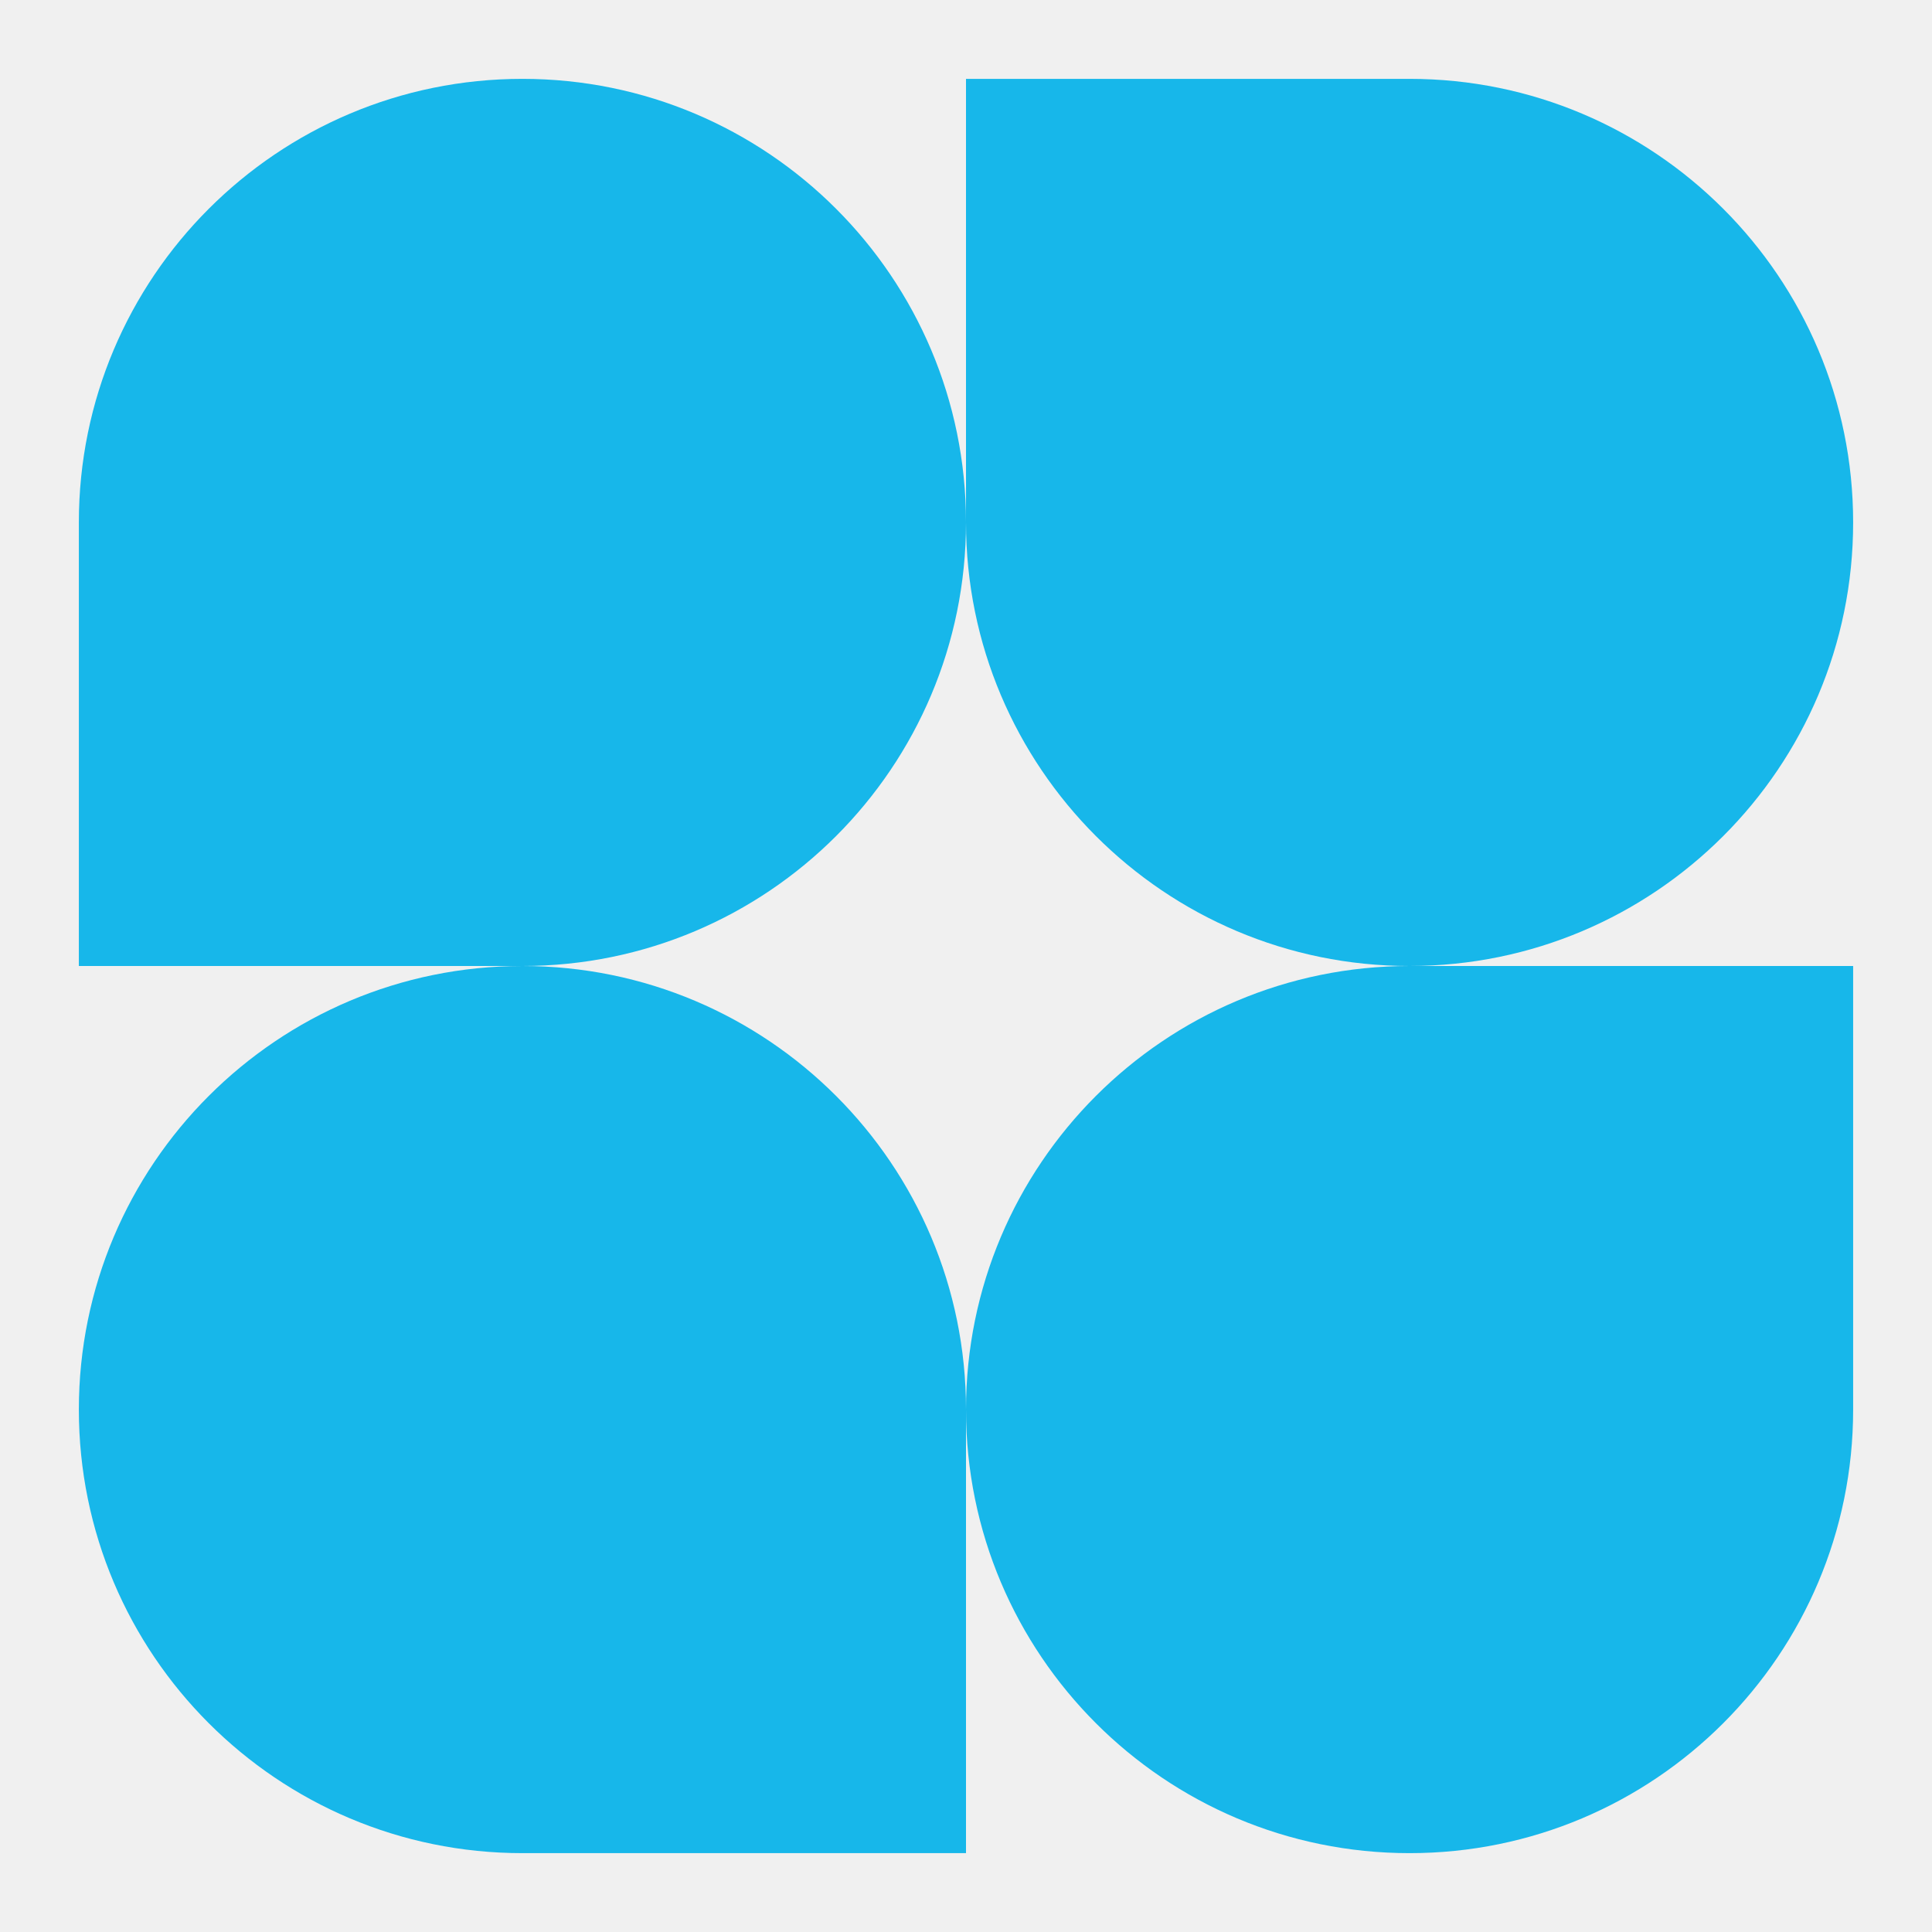
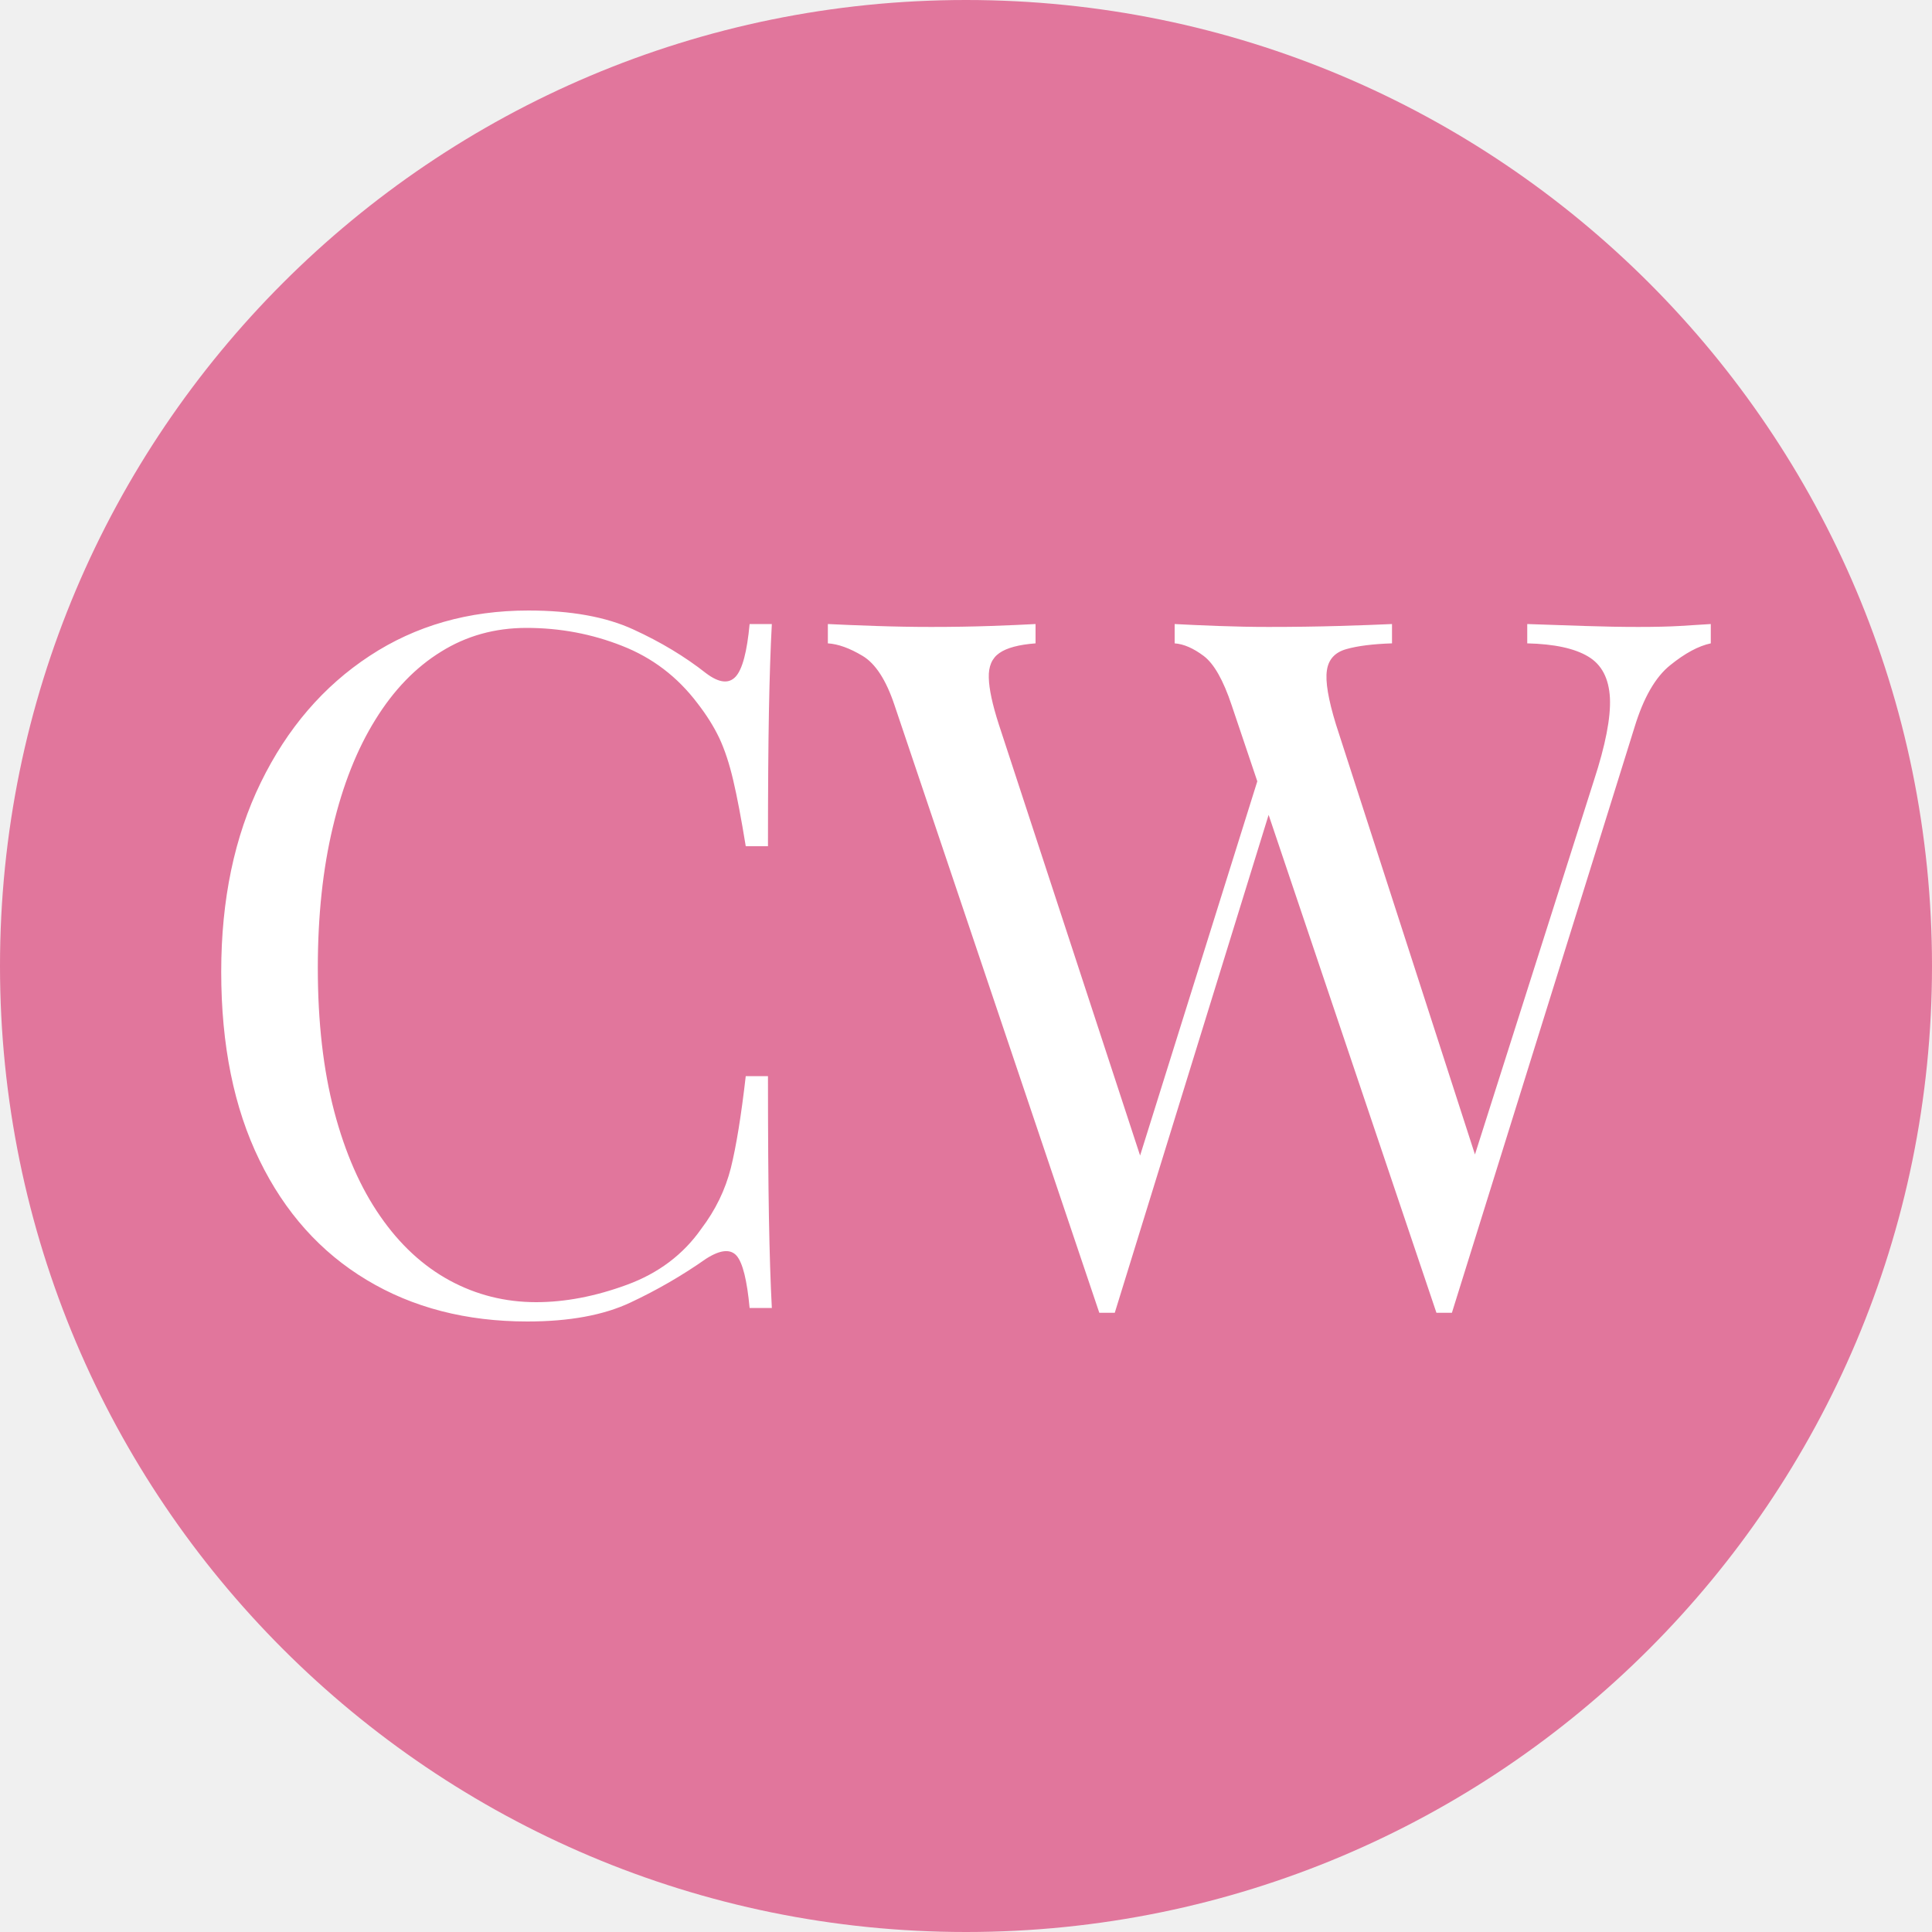
- <svg xmlns="http://www.w3.org/2000/svg" width="49" height="49" viewBox="0 0 49 49" fill="none">
-   <path d="M24.5 13.25C24.5 19.463 19.463 24.5 13.25 24.5H2V13.25C2 7.037 7.037 2 13.25 2C19.463 2 24.5 7.037 24.5 13.25Z" fill="#17B7EA" />
-   <path d="M24.5 35.75C24.5 29.537 29.537 24.5 35.75 24.5H47V35.75C47 41.963 41.963 47 35.75 47C29.537 47 24.5 41.963 24.5 35.75Z" fill="#17B7EA" />
-   <path d="M2 35.75C2 41.963 7.037 47 13.25 47H24.5V35.75C24.5 29.537 19.463 24.5 13.25 24.5C7.037 24.5 2 29.537 2 35.75Z" fill="#17B7EA" />
-   <path d="M47 13.25C47 7.037 41.963 2 35.75 2H24.5V13.25C24.5 19.463 29.537 24.5 35.75 24.5C41.963 24.5 47 19.463 47 13.25Z" fill="#17B7EA" />
+ <svg xmlns="http://www.w3.org/2000/svg" width="256" height="256" viewBox="0 0 100 100">
+   <rect width="100" height="100" rx="50" fill="#e1769c" />
+   <path d="M27.35 31.60L27.35 31.60Q30.65 31.60 32.78 32.58Q34.90 33.55 36.55 34.85L36.55 34.85Q37.55 35.60 38.08 35.02Q38.60 34.45 38.80 32.30L38.80 32.30L39.95 32.30Q39.85 34.15 39.80 36.80Q39.75 39.45 39.75 43.80L39.75 43.80L38.60 43.80Q38.25 41.65 37.95 40.38Q37.65 39.10 37.23 38.20Q36.80 37.30 36.10 36.40L36.10 36.40Q34.55 34.35 32.20 33.43Q29.85 32.50 27.25 32.50L27.25 32.50Q24.80 32.50 22.83 33.73Q20.85 34.95 19.43 37.25Q18.00 39.55 17.23 42.80Q16.45 46.05 16.45 50.10L16.45 50.10Q16.45 54.30 17.30 57.53Q18.15 60.75 19.68 62.95Q21.20 65.15 23.28 66.28Q25.35 67.40 27.75 67.40L27.75 67.40Q30.00 67.40 32.45 66.50Q34.90 65.60 36.30 63.60L36.30 63.60Q37.40 62.15 37.83 60.45Q38.25 58.75 38.60 55.70L38.60 55.70L39.75 55.70Q39.75 60.25 39.80 63.03Q39.85 65.80 39.95 67.70L39.95 67.70L38.80 67.70Q38.60 65.55 38.13 65Q37.65 64.45 36.55 65.15L36.55 65.15Q34.70 66.45 32.63 67.42Q30.55 68.40 27.30 68.40L27.30 68.40Q22.55 68.40 18.98 66.25Q15.40 64.10 13.43 60.05Q11.45 56 11.45 50.30L11.45 50.30Q11.45 44.70 13.50 40.50Q15.55 36.30 19.13 33.95Q22.70 31.60 27.35 31.60ZM88.55 32.30L88.55 32.30L88.55 33.30Q87.60 33.50 86.45 34.43Q85.30 35.35 84.60 37.65L84.60 37.65L75.15 67.95Q75.05 67.95 74.95 67.95Q74.85 67.95 74.75 67.95L74.75 67.95Q74.65 67.95 74.55 67.95Q74.45 67.95 74.35 67.95L74.35 67.95L63.75 36.50Q63.10 34.55 62.30 33.95Q61.50 33.35 60.80 33.30L60.80 33.30L60.80 32.30Q61.70 32.35 63.05 32.40Q64.40 32.45 65.65 32.45L65.65 32.45Q67.60 32.45 69.30 32.40Q71 32.35 72.05 32.30L72.05 32.30L72.05 33.30Q70.55 33.35 69.68 33.60Q68.80 33.85 68.68 34.70Q68.55 35.55 69.15 37.50L69.15 37.50L76.60 60.55L75.90 61.15L82.50 40.40Q83.40 37.65 83.33 36.13Q83.25 34.60 82.20 33.98Q81.15 33.35 79.05 33.30L79.05 33.30L79.05 32.30Q80.50 32.35 82 32.40Q83.50 32.45 84.80 32.45L84.80 32.45Q86.10 32.45 86.95 32.40Q87.80 32.35 88.55 32.30ZM53.60 32.30L53.60 32.30L53.60 33.30Q52.30 33.40 51.73 33.80Q51.15 34.20 51.18 35.08Q51.20 35.95 51.70 37.50L51.70 37.50L59.45 61.15L58.20 62.40L65.20 40.05L65.95 41.25L57.70 67.95Q57.60 67.95 57.50 67.95Q57.40 67.95 57.30 67.95L57.30 67.95Q57.20 67.95 57.10 67.95Q57 67.95 56.90 67.95L56.90 67.95L46.30 36.50Q45.65 34.55 44.65 33.95Q43.65 33.35 42.85 33.30L42.85 33.30L42.85 32.30Q43.85 32.35 45.33 32.40Q46.80 32.45 48.20 32.45L48.20 32.45Q49.85 32.45 51.28 32.40Q52.70 32.35 53.60 32.30Z" fill="#ffffff" />
</svg>
